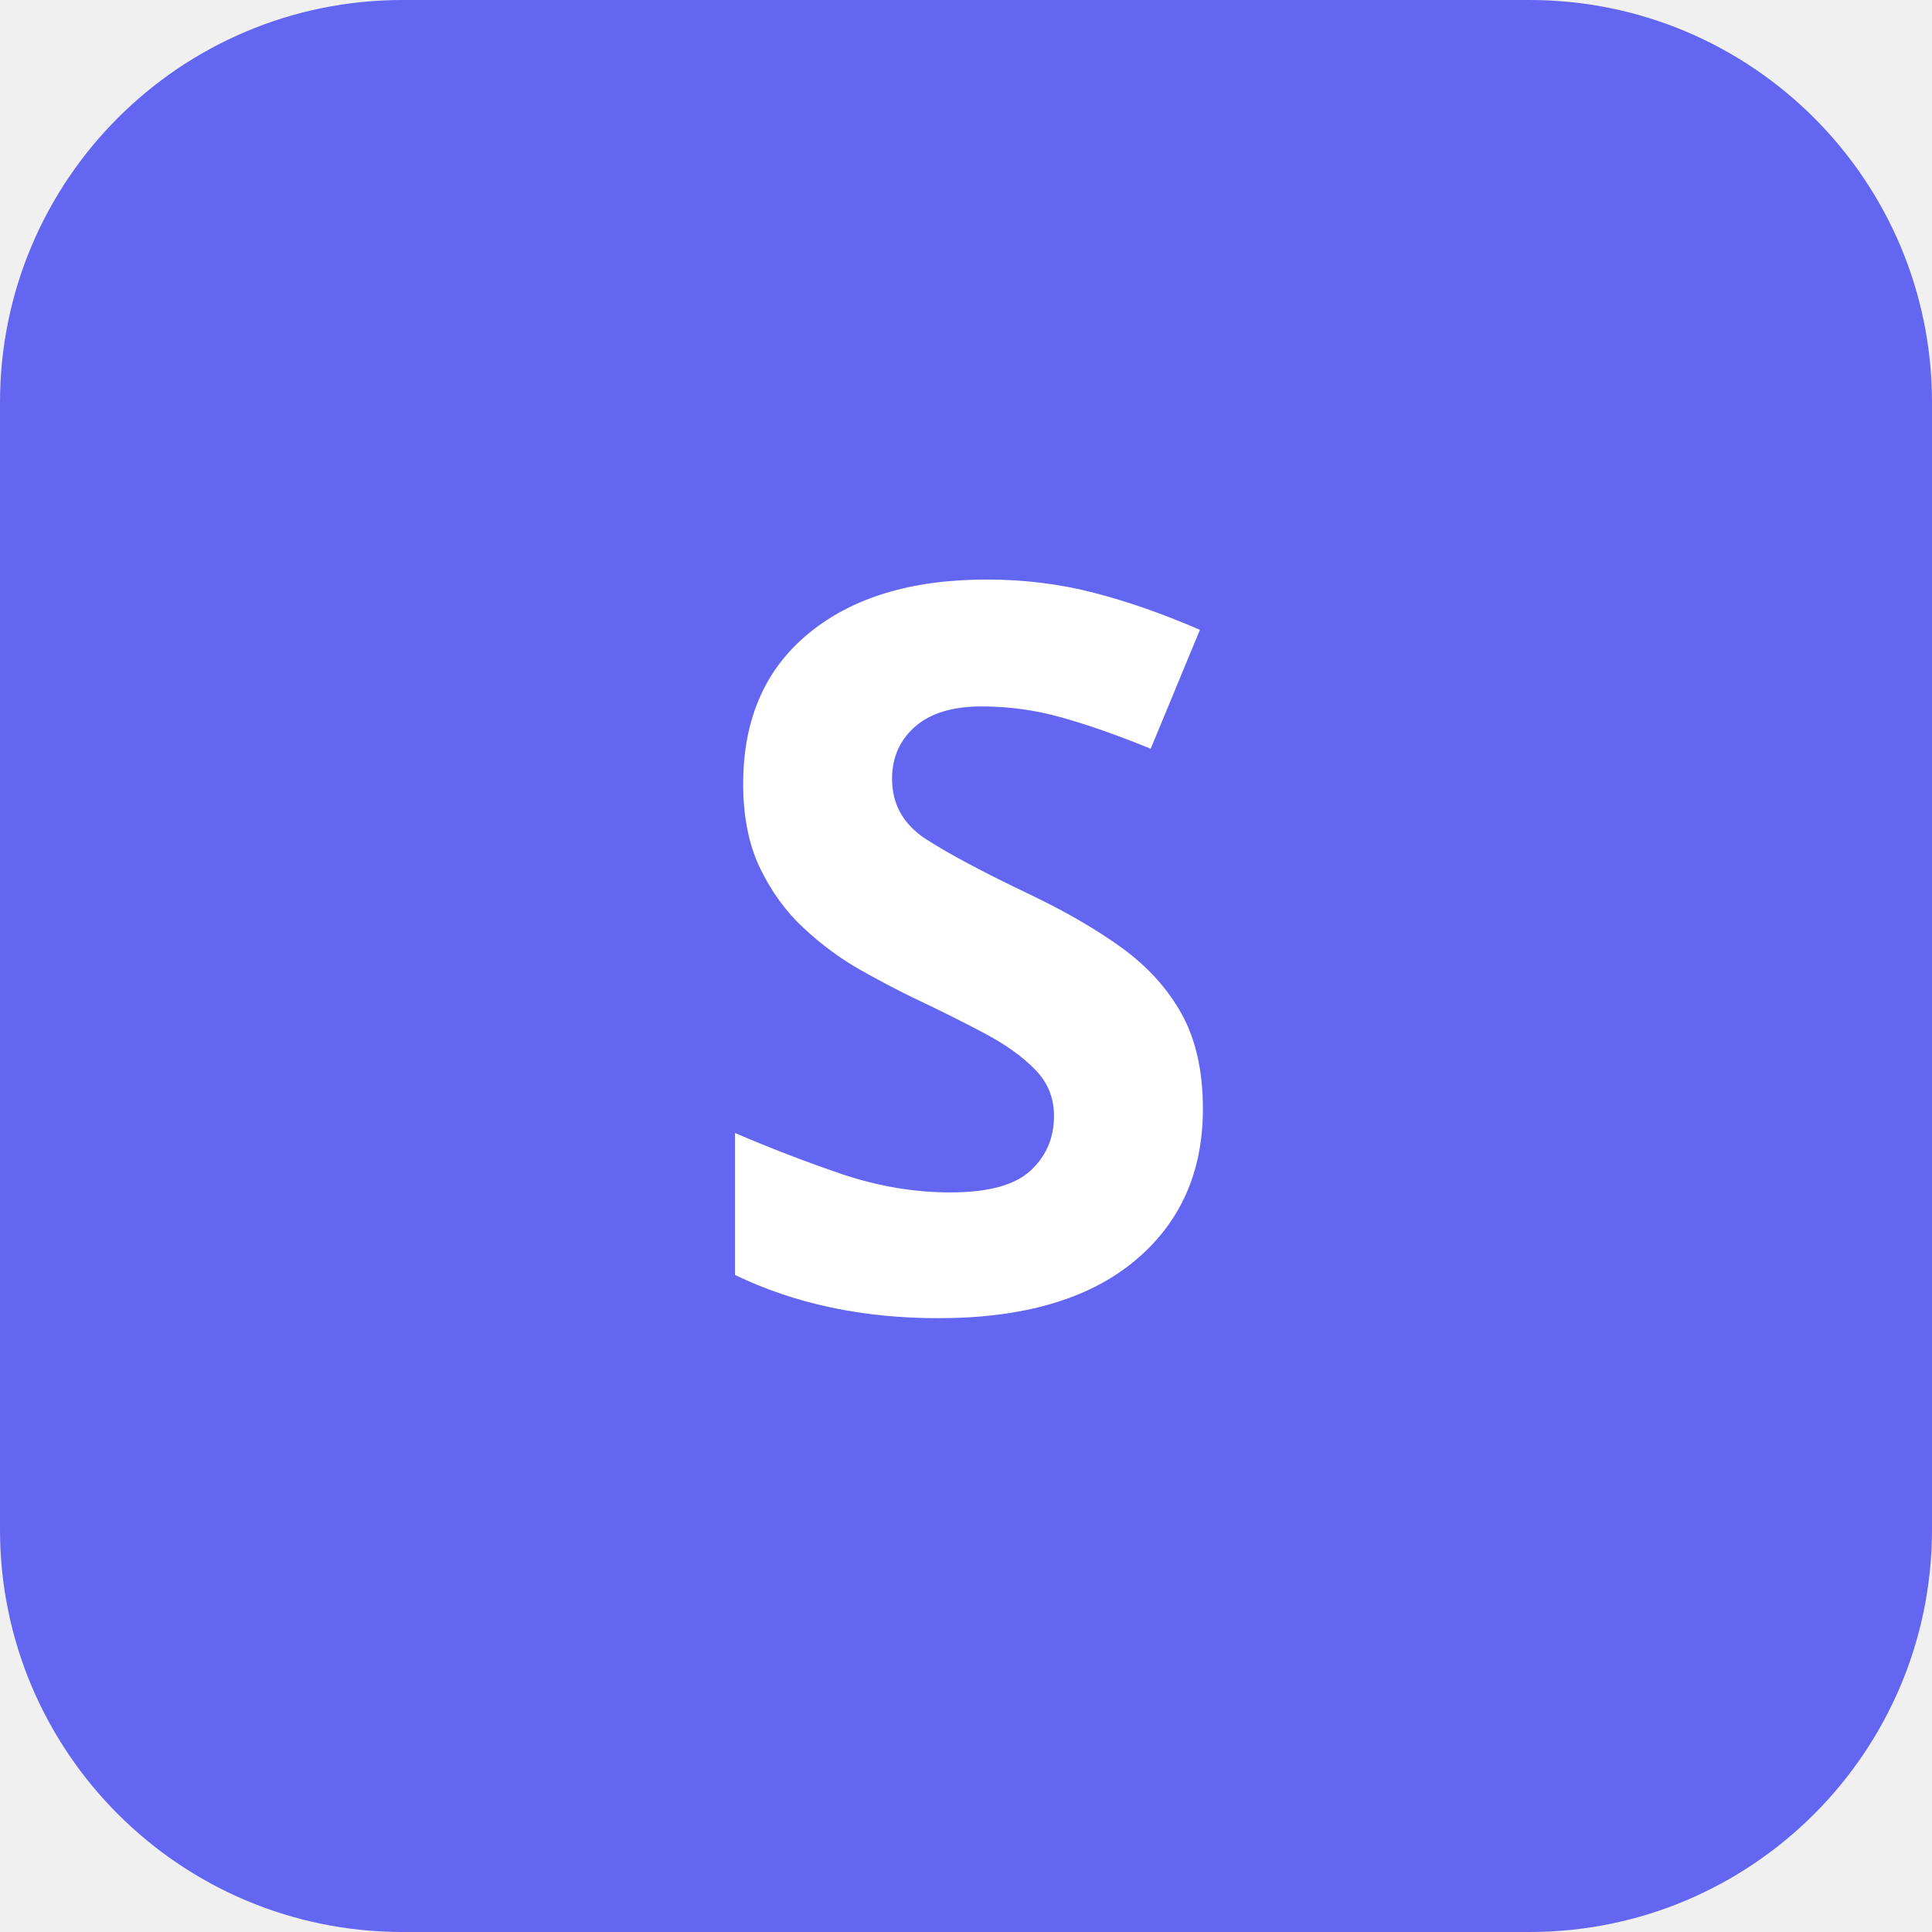
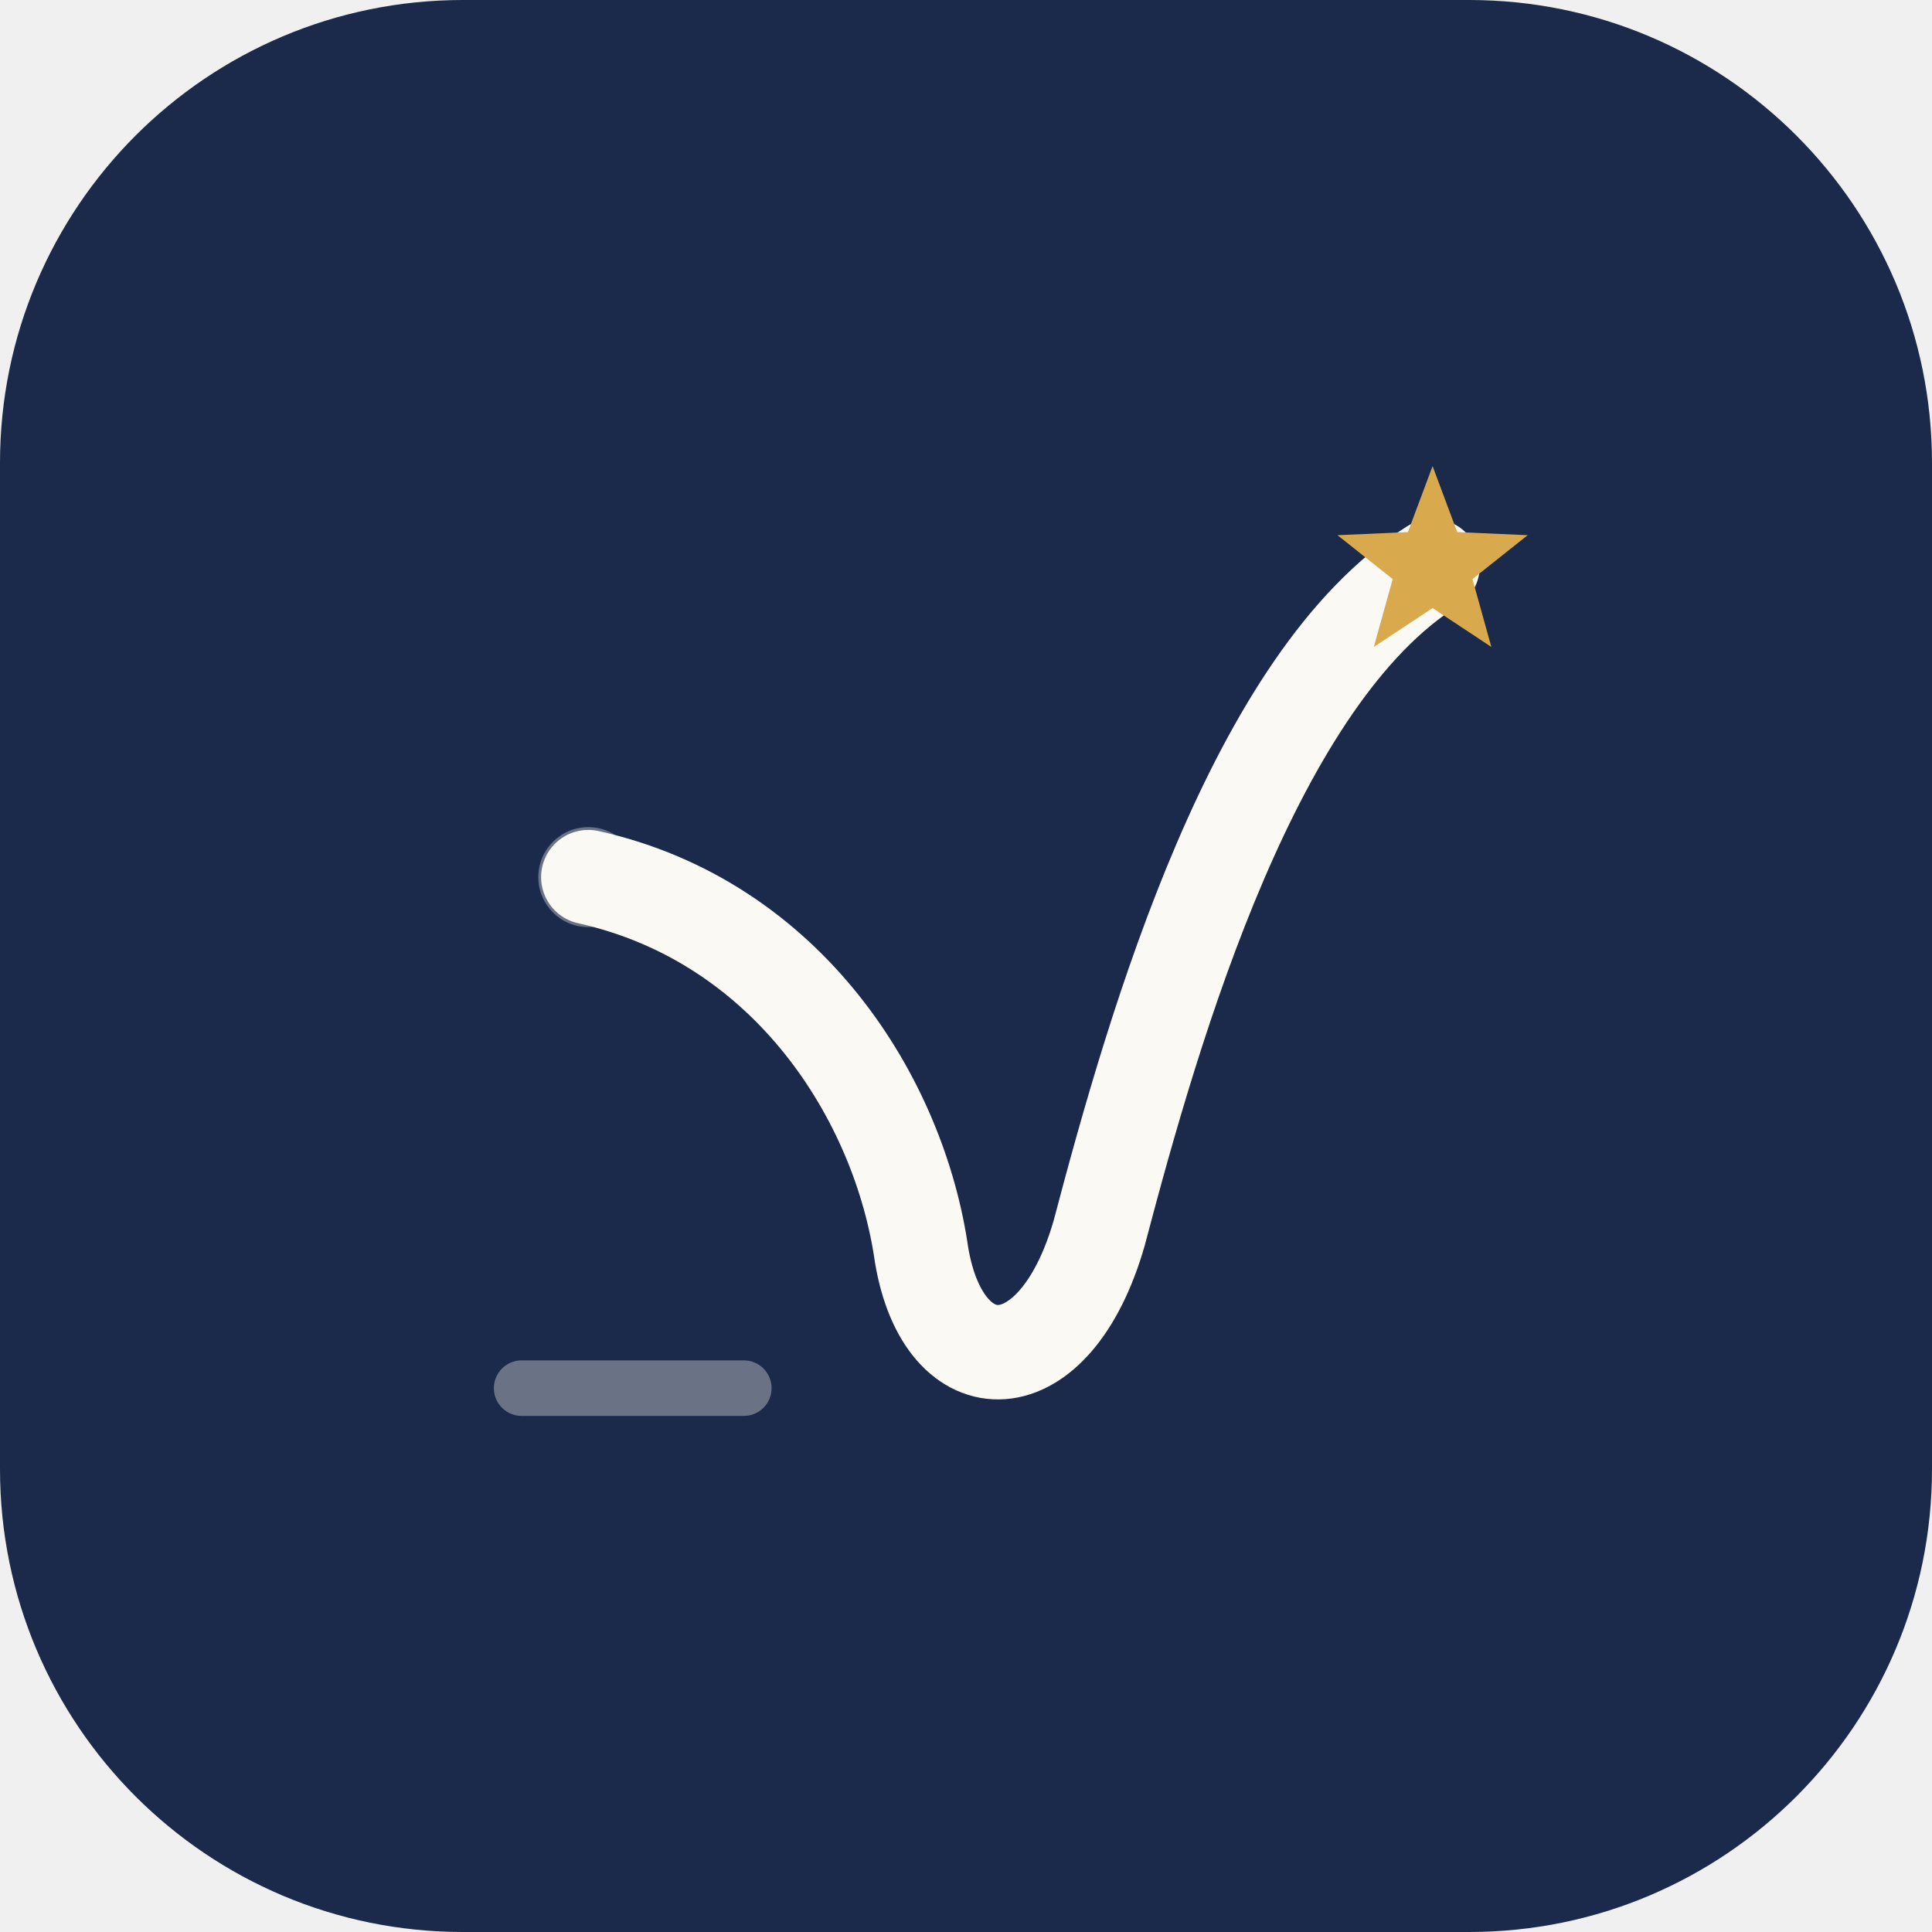
<svg xmlns="http://www.w3.org/2000/svg" viewBox="0 0 192 192" width="192" height="192">
-   <rect width="192" height="192" rx="40" fill="#6366f1" />
-   <text x="96" y="130" font-family="Arial Black, sans-serif" font-size="100" font-weight="900" text-anchor="middle" fill="white">S</text>
+   <rect width="192" height="192" rx="46" fill="#1B2A4A" />
+   <g transform="translate(40.8,40.8) scale(1.104)">
+     <line x1="10" y1="88" x2="30" y2="88" stroke="#FBF9F4" stroke-width="5" stroke-linecap="round" opacity="0.35" />
+     <path d="M 16 42 C 34 46, 44 62, 46 76 C 48 88, 58 88, 62 74 C 67 55, 76 24, 92 14" stroke="#FBF9F4" stroke-width="8.5" stroke-linecap="round" stroke-linejoin="round" fill="none" />
+     <circle cx="16" cy="42" r="4.5" fill="#FBF9F4" opacity="0.35" />
+     <polygon points="92.00,5.00 94.22,10.94 100.56,11.22 95.59,15.17 97.29,21.28 92.00,17.78 86.71,21.28 88.41,15.17 83.44,11.22 89.78,10.94" fill="#D9A94E" />
+   </g>
</svg>
